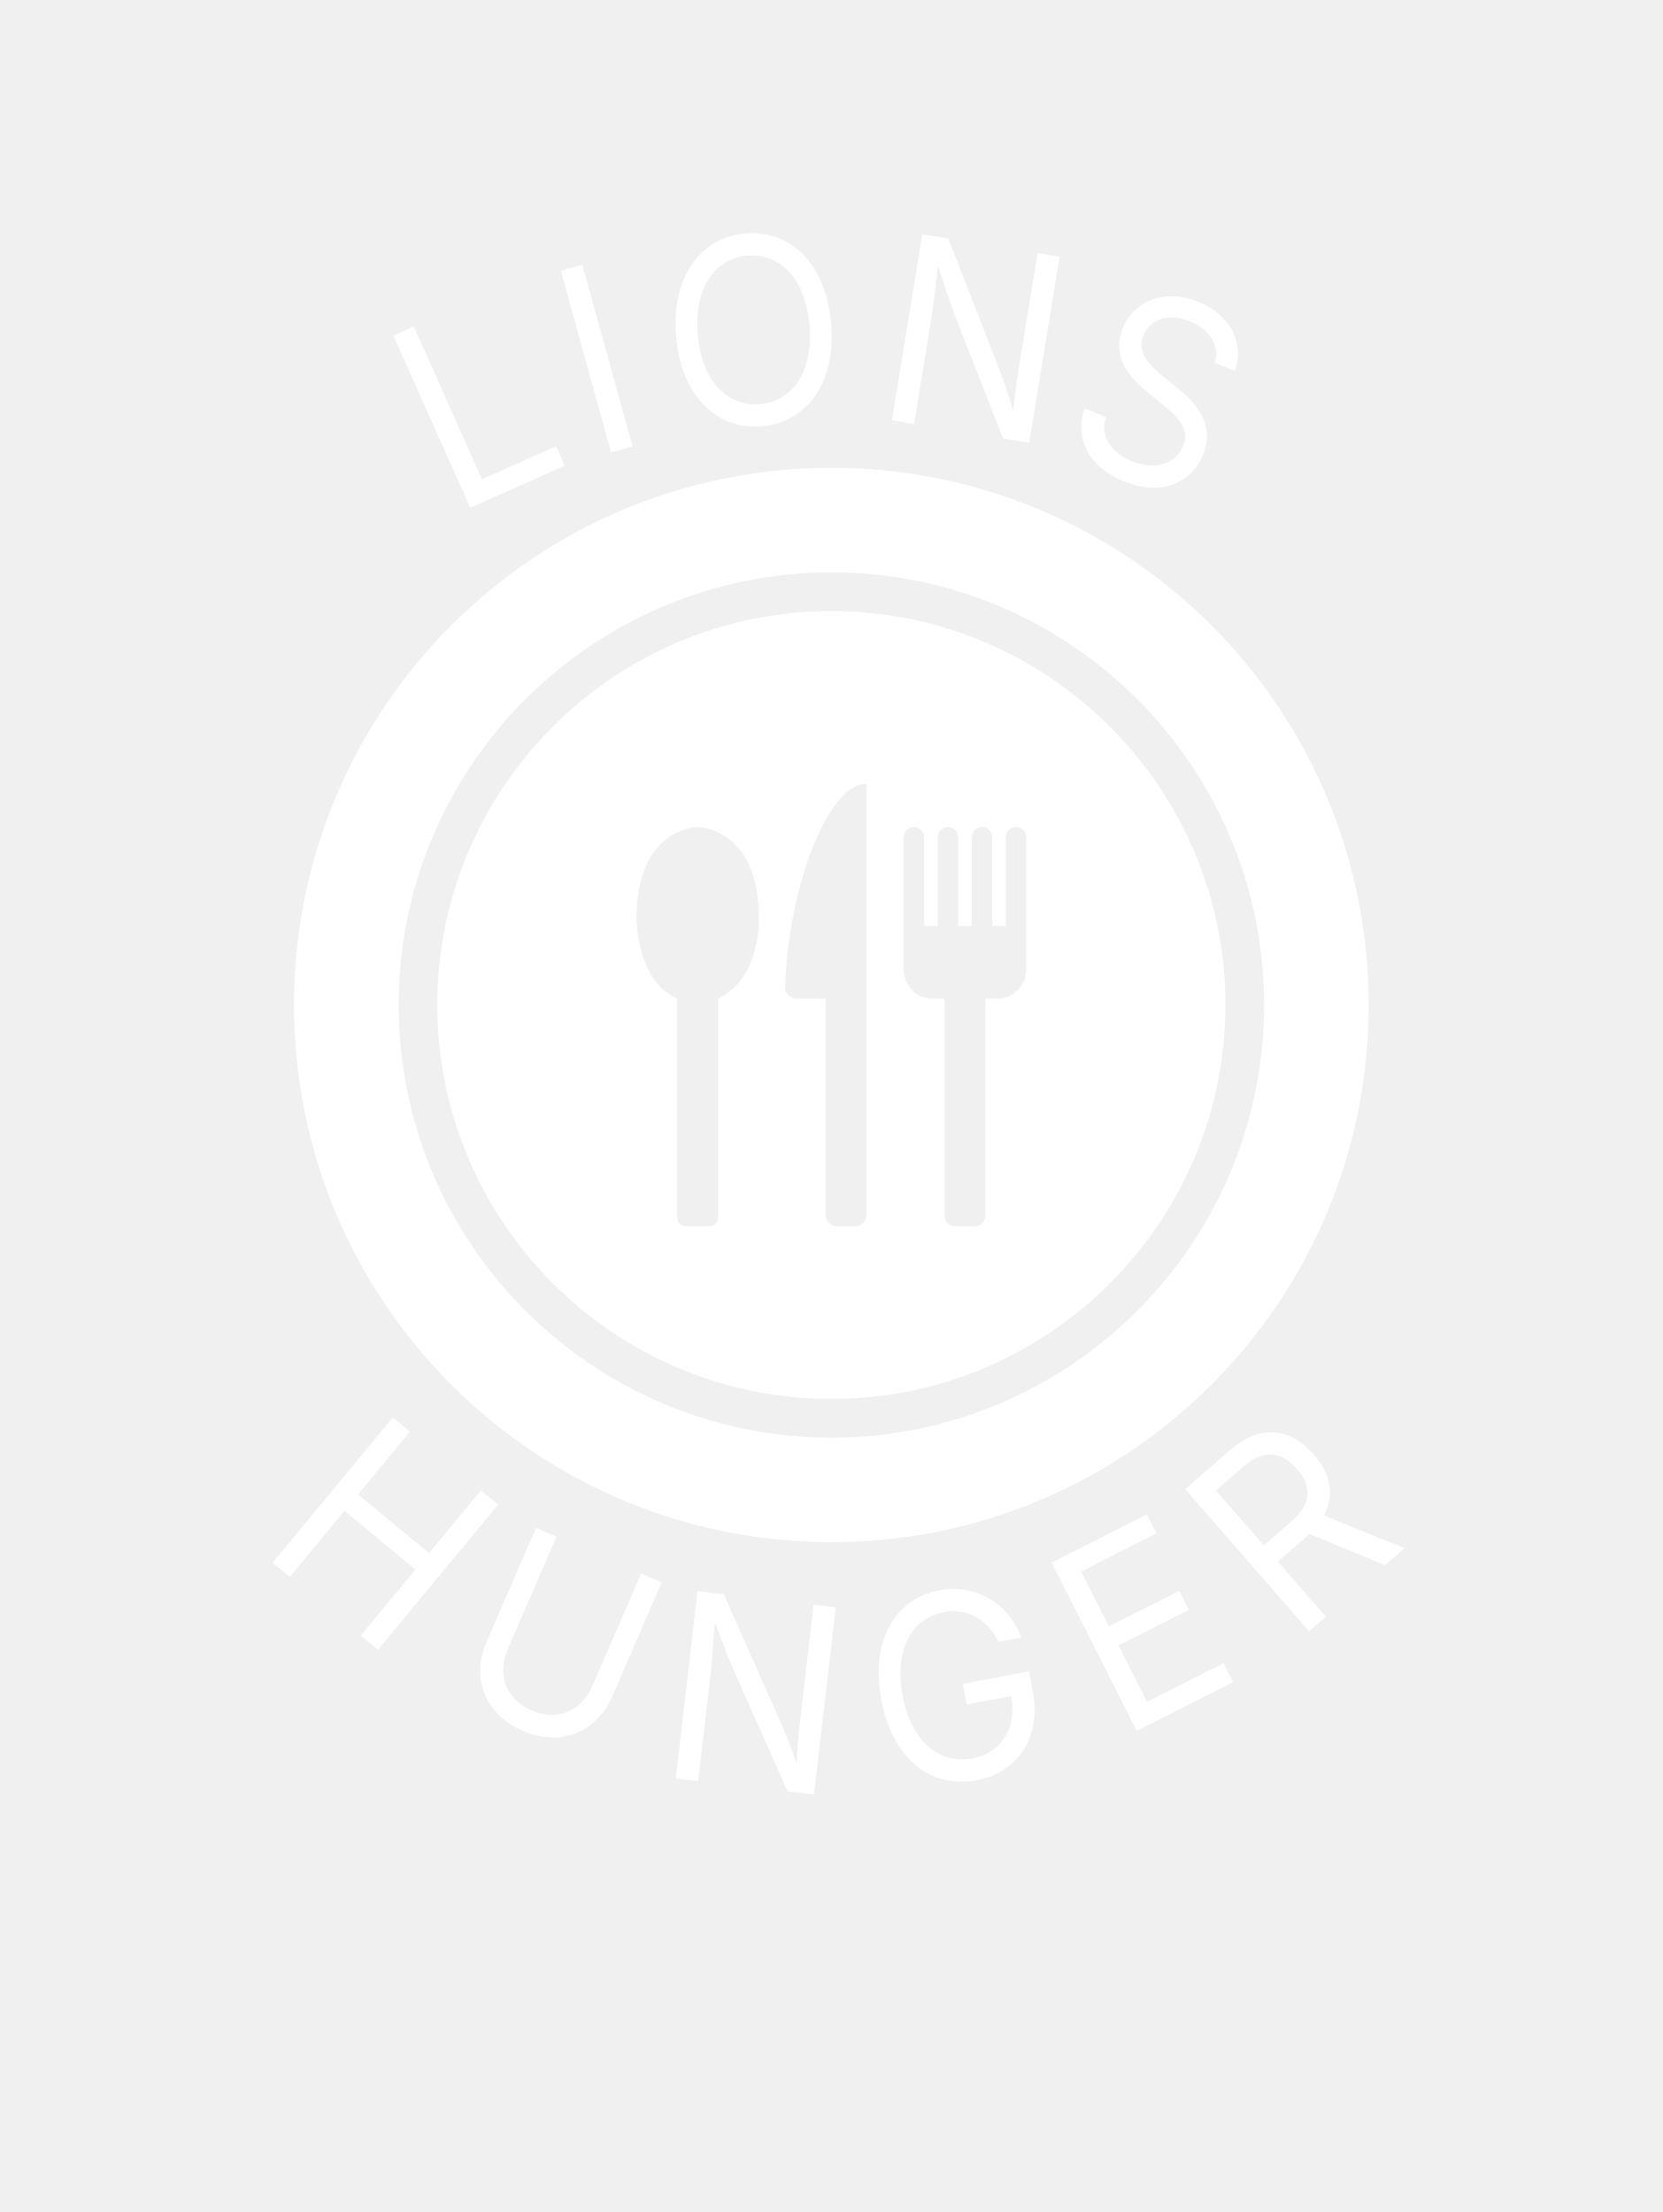
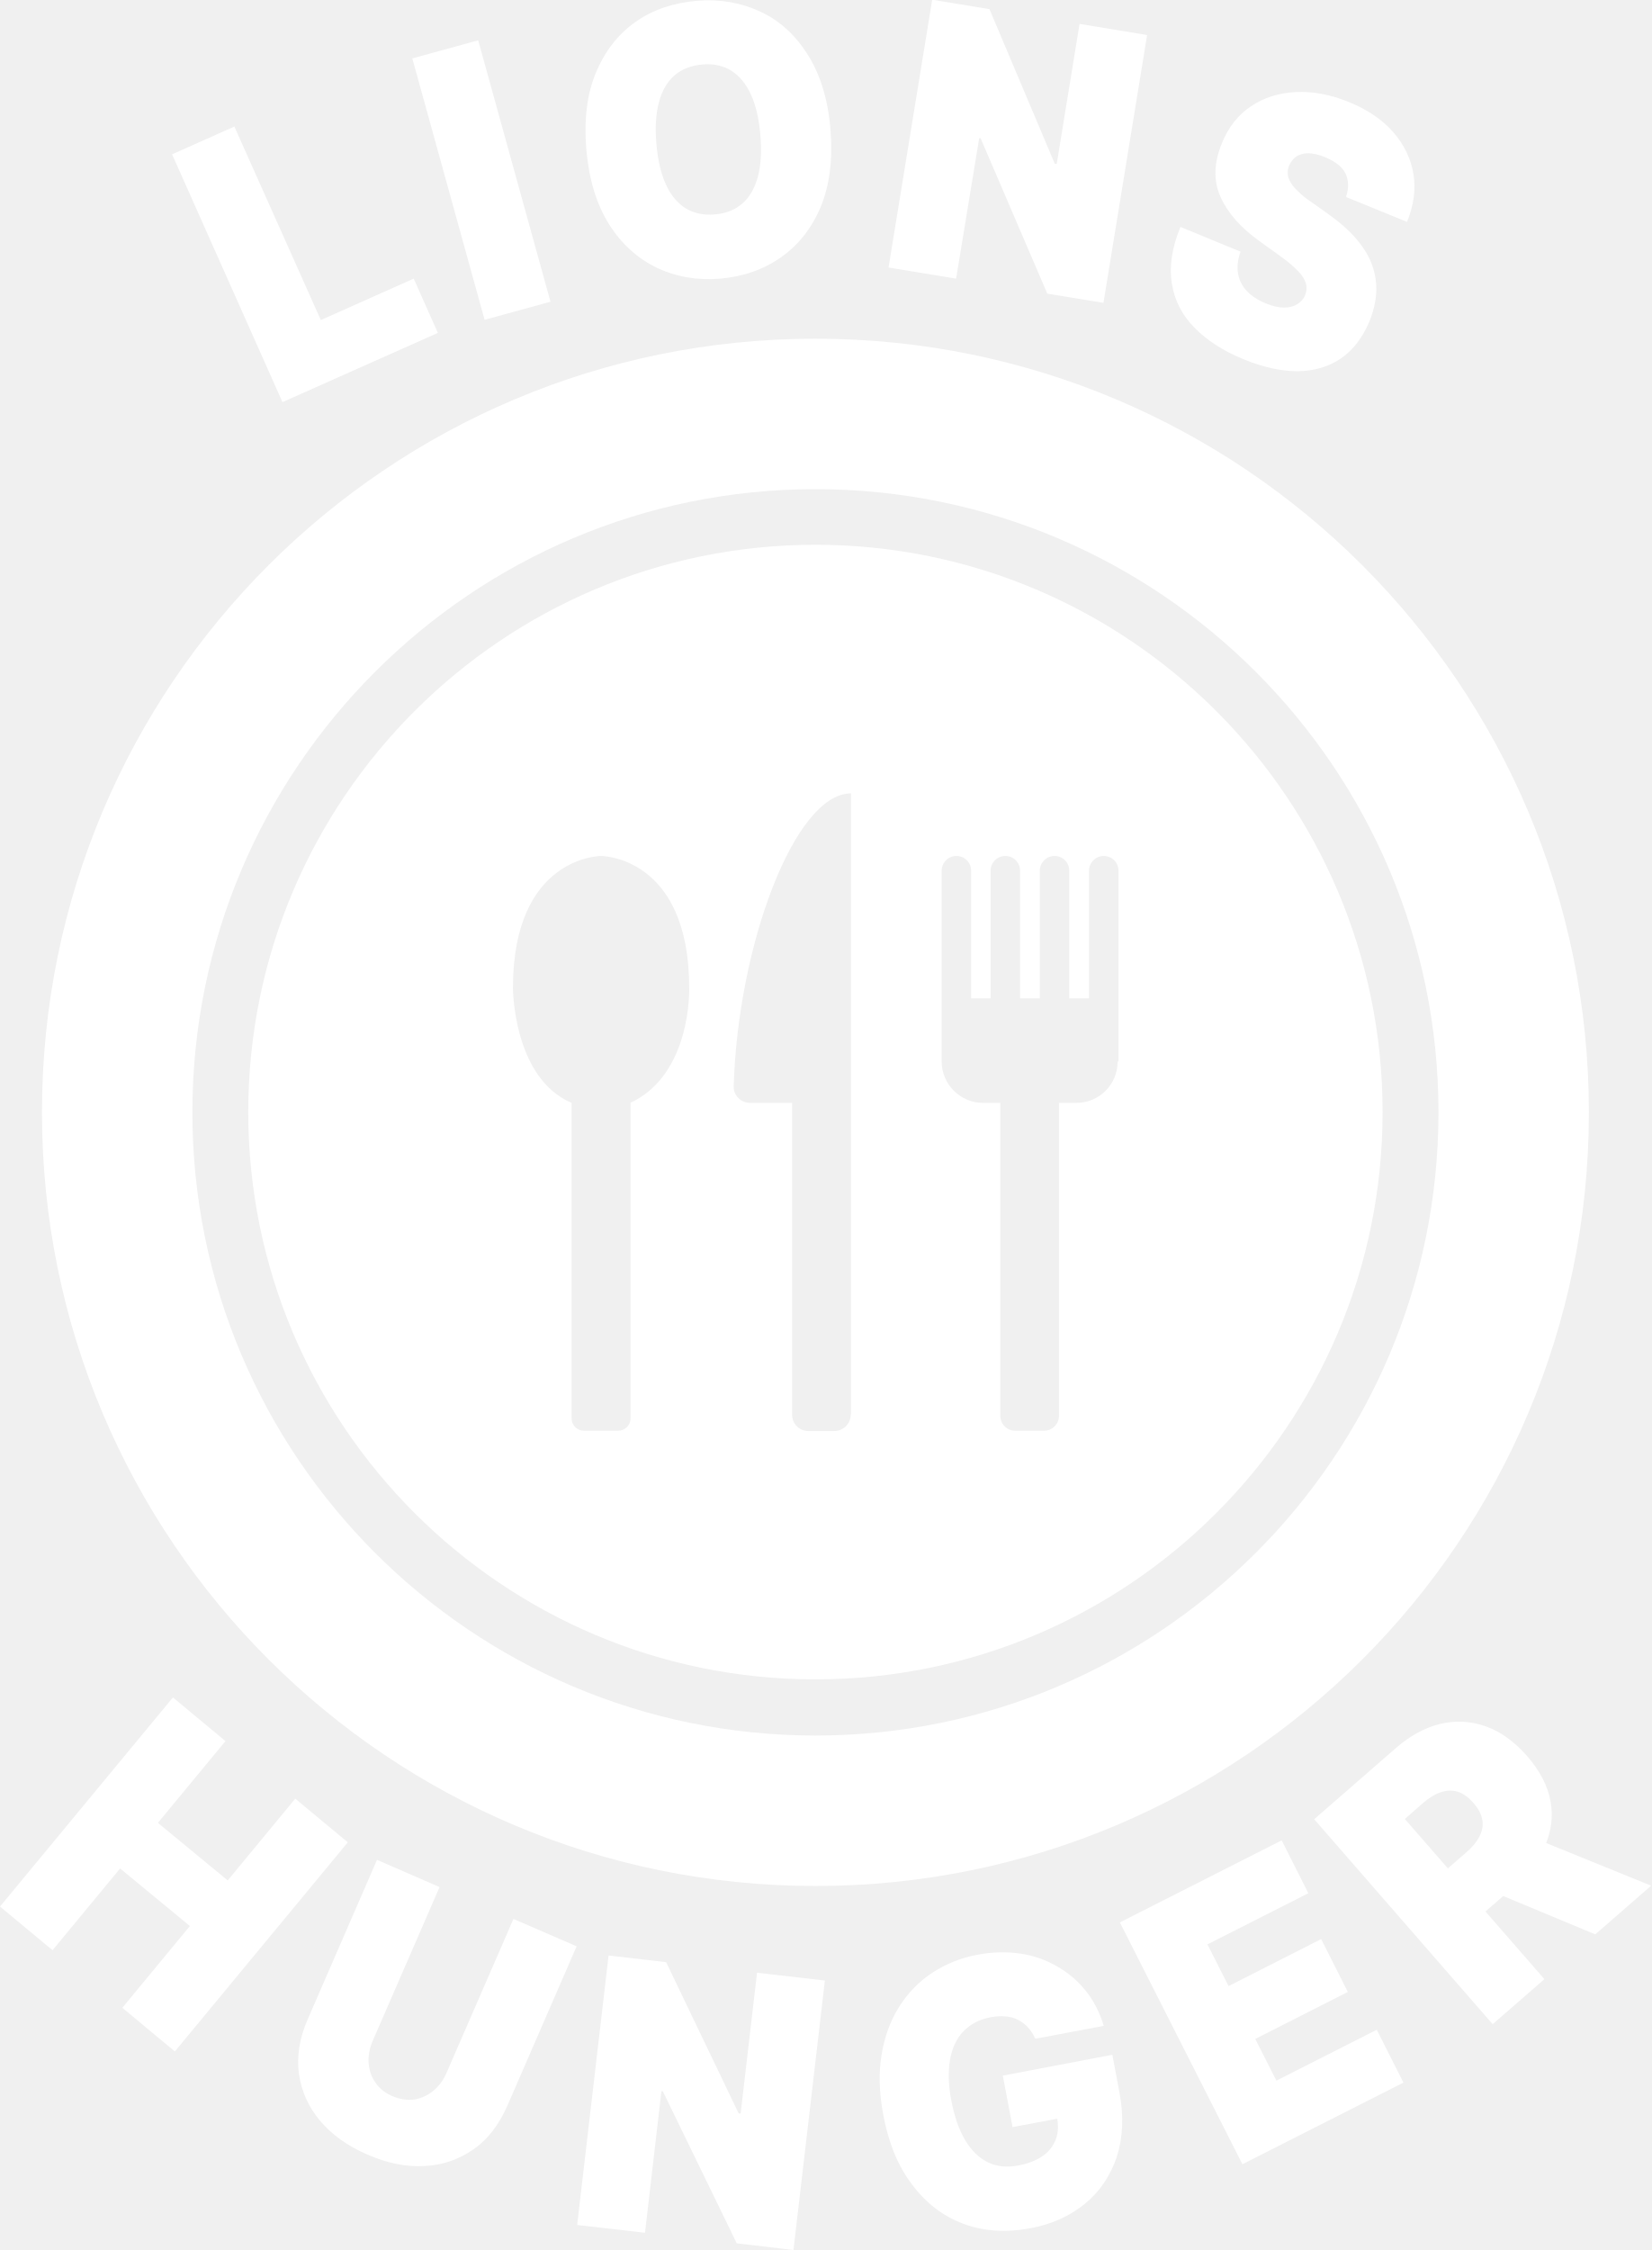
- <svg xmlns="http://www.w3.org/2000/svg" id="Layer_2" data-name="Layer 2" viewBox="0 0 257.65 342.87">
+ <svg xmlns="http://www.w3.org/2000/svg" id="Layer_2" viewBox="0 0 59.39 80.91">
  <defs>
-     <style>
-       .cls-1, .cls-2 {
-         fill: #fff;
-       }
- 
-       .cls-2 {
-         font-family: Inter-Black, Inter;
-         font-size: 40.15px;
-         font-variation-settings: 'wght' 900, 'slnt' 0;
-       }
-     </style>
+     <style>.cls-1{fill:#fff;}</style>
  </defs>
-   <g id="Layer_1-2" data-name="Layer 1">
+   <g id="Layer_1-2">
    <g>
-       <path class="cls-1" d="M128.83,72.52c-45.99,0-83.27,37.28-83.27,83.26s37.28,83.26,83.27,83.26,83.26-37.27,83.26-83.26-37.28-83.26-83.26-83.26Zm0,150.32c-36.98,0-67.06-30.08-67.06-67.06s30.08-67.06,67.06-67.06,67.06,30.08,67.06,67.06-30.09,67.06-67.06,67.06Z" />
-       <path class="cls-1" d="M128.83,94.72c-33.67,0-61.06,27.39-61.06,61.06s27.39,61.06,61.06,61.06,61.06-27.39,61.06-61.06-27.4-61.06-61.06-61.06Zm-17.56,60.06v33.96c0,.74-.6,1.34-1.34,1.34h-3.65c-.74,0-1.34-.6-1.34-1.34v-33.96c-6.31-2.68-6.31-12.36-6.31-12.36,0-14.22,9.49-14.22,9.49-14.22,0,0,9.49,0,9.49,14.22,0,0,.31,9.29-6.34,12.36Zm23.01,33.53c0,.98-.79,1.77-1.77,1.77h-2.79c-.97,0-1.76-.79-1.76-1.77v-33.53h-4.53c-.99,0-1.8-.81-1.77-1.8,.45-15.14,6.54-31.5,12.62-31.5v66.83Zm24.74-37.99c0,2.46-2,4.46-4.46,4.46h-1.87v33.66c0,.91-.73,1.64-1.63,1.64h-3.07c-.9,0-1.63-.73-1.63-1.63v-33.67h-1.86c-2.46,0-4.46-1.99-4.46-4.46v-20.54c0-.88,.71-1.58,1.58-1.58s1.58,.7,1.58,1.58v13.75h2.11v-13.75c0-.88,.71-1.58,1.58-1.58h.01c.87,0,1.58,.7,1.58,1.58v13.75h2.11v-13.75c0-.88,.71-1.58,1.58-1.58s1.58,.7,1.58,1.58v13.75h2.11v-13.75c0-.88,.71-1.58,1.58-1.58s1.58,.7,1.58,1.58v20.54Z" />
-       <text class="cls-2" transform="translate(39.71 240.14) rotate(39.59) scale(.93 1)">
-         <tspan x="0" y="0">H</tspan>
-       </text>
-       <text class="cls-2" transform="translate(68.43 262.33) rotate(23.44) scale(.93 1)">
-         <tspan x="0" y="0">U</tspan>
-       </text>
-       <text class="cls-2" transform="translate(101.46 275.29) rotate(6.63) scale(.93 1)">
-         <tspan x="0" y="0">N</tspan>
-       </text>
-       <text class="cls-2" transform="translate(137.09 278.24) rotate(-10.7) scale(.93 1)">
-         <tspan x="0" y="0">G</tspan>
-       </text>
-       <text class="cls-2" transform="translate(173.23 269.77) rotate(-26.87) scale(.93 1)">
-         <tspan x="0" y="0">E</tspan>
-       </text>
-       <text class="cls-2" transform="translate(200.38 255.02) rotate(-41.06) scale(.93 1)">
-         <tspan x="0" y="0">R</tspan>
-       </text>
-       <text class="cls-2" transform="translate(69.87 80.05) rotate(-24.04) scale(.93 1)">
-         <tspan x="0" y="0">L</tspan>
-       </text>
-       <text class="cls-2" transform="translate(91.52 70.99) rotate(-15.44) scale(.93 1)">
-         <tspan x="0" y="0">I</tspan>
-       </text>
-       <text class="cls-2" transform="translate(103.79 66.9) rotate(-4.86) scale(.93 1)">
-         <tspan x="0" y="0">O</tspan>
-       </text>
-       <text class="cls-2" transform="translate(134.97 64.62) rotate(9.27) scale(.93 1)">
-         <tspan x="0" y="0">N</tspan>
-       </text>
-       <text class="cls-2" transform="translate(163.21 69.55) rotate(22.33) scale(.93 1)">
-         <tspan x="0" y="0">S</tspan>
-       </text>
+       <path class="cls-1" d="m29.33,19.59c-11.25,0-20.4,9.15-20.4,20.4s9.15,20.4,20.4,20.4,20.4-9.15,20.4-20.4-9.15-20.4-20.4-20.4Zm-6.65,20.07v11.35c0,.24-.2.44-.45.44h-1.22c-.25,0-.45-.2-.45-.44v-11.35c-2.11-.9-2.11-4.13-2.11-4.13,0-4.75,3.17-4.75,3.17-4.75,0,0,3.17,0,3.17,4.75,0,0,.1,3.1-2.12,4.13Zm7.92,11.21c0,.32-.26.59-.59.59h-.93c-.33,0-.59-.26-.59-.59v-11.21h-1.51c-.33,0-.6-.27-.59-.6.15-5.06,2.19-10.53,4.22-10.53v22.33Zm9.6-12.7c0,.83-.66,1.49-1.49,1.49h-.62v11.25c0,.3-.24.54-.54.54h-1.03c-.3,0-.54-.24-.54-.54v-11.25h-.62c-.82,0-1.49-.67-1.49-1.49v-6.86c0-.29.24-.53.53-.53h0c.29,0,.53.23.53.53v4.59h.7v-4.59c0-.29.24-.53.53-.53h0c.29,0,.53.23.53.53v4.59h.71v-4.59c0-.29.24-.53.53-.53s.53.23.53.53v4.59h.71v-4.59c0-.29.24-.53.53-.53s.53.23.53.53v6.86Z" />
+       <path class="cls-1" d="m29.33,12.18C13.96,12.18,1.51,24.63,1.51,40s12.46,27.82,27.82,27.82,27.82-12.45,27.82-27.82-12.46-27.82-27.82-27.82Zm0,50.23c-12.36,0-22.41-10.05-22.41-22.41s10.05-22.41,22.41-22.41,22.41,10.05,22.41,22.41-10.05,22.41-22.41,22.41Z" />
+       <g>
+         <path class="cls-1" d="m0,68.56l6.22-7.52,1.89,1.57-2.43,2.94,2.51,2.07,2.43-2.94,1.89,1.57-6.22,7.52-1.89-1.57,2.43-2.94-2.51-2.07-2.43,2.94-1.89-1.57Z" />
+         <path class="cls-1" d="m18.48,69.01l2.26.98-2.49,5.73c-.3.68-.7,1.21-1.22,1.57s-1.1.57-1.76.6c-.66.04-1.34-.1-2.05-.41-.72-.31-1.29-.72-1.71-1.22-.42-.5-.67-1.07-.76-1.69-.08-.63.02-1.28.32-1.96l2.49-5.73,2.25.98-2.4,5.52c-.12.28-.17.55-.15.81.02.27.1.5.25.71.15.21.35.37.61.48.26.11.52.15.77.12.25-.04.48-.14.69-.31.21-.17.37-.39.49-.67l2.4-5.52Z" />
+         <path class="cls-1" d="m29.67,71.22l-1.13,9.69-2.04-.24-2.66-5.47h-.05s-.59,5.09-.59,5.09l-2.44-.28,1.13-9.69,2.07.24,2.61,5.44h.07s.59-5.06.59-5.06l2.44.28Z" />
+         <path class="cls-1" d="m37.23,73.3c-.07-.16-.16-.29-.26-.4-.1-.11-.23-.2-.36-.27s-.29-.11-.45-.12c-.17-.02-.34,0-.53.03-.41.08-.73.25-.98.51s-.41.61-.48,1.03c-.07.42-.06.91.05,1.47.11.56.27,1.03.49,1.4s.49.64.81.8c.32.16.69.2,1.11.12.37-.07.66-.19.89-.35.22-.16.37-.36.46-.6s.09-.5.04-.78l.43-.03-2.03.38-.35-1.85,3.94-.75.25,1.33c.17.87.13,1.65-.09,2.34-.23.68-.61,1.25-1.15,1.69s-1.2.74-1.97.88c-.87.16-1.66.11-2.39-.16-.73-.27-1.35-.74-1.85-1.41-.51-.66-.85-1.5-1.04-2.51-.15-.79-.17-1.52-.06-2.17.11-.65.32-1.23.64-1.73.32-.5.72-.91,1.2-1.22s1.02-.53,1.62-.64c.53-.1,1.03-.11,1.52-.04s.93.23,1.33.46c.4.23.75.52,1.04.89.29.36.5.78.64,1.25l-2.44.46Z" />
+         <path class="cls-1" d="m44.69,77.83l-4.41-8.7,5.82-2.95.96,1.9-3.63,1.84.76,1.5,3.33-1.69.96,1.9-3.33,1.69.76,1.5,3.61-1.83.96,1.9-5.8,2.94Z" />
+         <path class="cls-1" d="m53.68,72.78l-6.41-7.36,2.95-2.57c.51-.44,1.04-.73,1.59-.86.55-.13,1.1-.1,1.63.09.54.19,1.03.55,1.49,1.07.46.53.74,1.07.84,1.62.1.55.03,1.09-.2,1.61-.23.52-.6,1.01-1.12,1.47l-1.76,1.53-1.35-1.55,1.39-1.21c.22-.19.38-.38.48-.57.1-.19.14-.39.11-.59-.03-.2-.13-.41-.32-.62-.18-.21-.37-.35-.57-.41s-.4-.05-.61.02c-.21.07-.42.2-.64.39l-.65.57,5.02,5.76-1.85,1.61Zm1.06-6.86l4.65,1.89-2.01,1.75-4.61-1.92,1.97-1.72Z" />
+       </g>
+       <g>
+         <path class="cls-1" d="m10.16,14.46l-3.97-8.91,2.24-1,3.11,6.96,3.34-1.49.87,1.95-5.59,2.49Z" />
+         <path class="cls-1" d="m17.2,1.45l2.6,9.4-2.37.65-2.6-9.4,2.37-.65Z" />
+         <path class="cls-1" d="m29.87,4.65c.09,1.08-.03,2.01-.35,2.79-.33.78-.81,1.38-1.44,1.82-.63.44-1.36.69-2.17.76-.82.07-1.58-.06-2.28-.39-.69-.33-1.27-.85-1.72-1.56-.45-.71-.72-1.6-.82-2.68-.09-1.08.02-2.01.35-2.79.33-.78.8-1.38,1.43-1.82S24.24.1,25.06.03c.82-.07,1.57.06,2.27.38s1.27.84,1.72,1.55c.45.71.73,1.6.82,2.69Zm-2.52.21c-.05-.58-.16-1.07-.34-1.46s-.41-.67-.71-.86c-.29-.18-.65-.26-1.05-.22s-.74.17-1,.4c-.26.23-.44.55-.55.96-.11.41-.14.91-.09,1.49.05.58.16,1.07.34,1.46.18.39.41.67.71.86.3.18.65.26,1.05.22.41-.03.74-.17,1-.4.26-.23.44-.55.55-.96s.14-.91.09-1.49Z" />
+         <path class="cls-1" d="m41.26,1.26l-1.57,9.63-2.02-.33-2.4-5.59h-.05s-.83,5.05-.83,5.05l-2.43-.4,1.57-9.63,2.06.34,2.35,5.56h.07s.82-5.03.82-5.03l2.43.4Z" />
+         <path class="cls-1" d="m48.42,7.06c.1-.3.09-.57-.02-.81-.11-.24-.35-.43-.72-.59-.23-.1-.44-.14-.61-.15-.17,0-.32.04-.43.11s-.2.18-.26.31c-.05.11-.07.21-.06.32,0,.1.04.21.11.32.06.11.16.22.28.33.12.12.27.24.45.36l.62.44c.42.3.76.6,1.02.91.26.31.45.62.56.94.11.32.16.65.14.98-.02.33-.1.67-.24,1.02-.25.59-.59,1.04-1.03,1.34-.44.3-.96.45-1.55.46-.59,0-1.24-.14-1.95-.43-.73-.3-1.32-.68-1.76-1.13-.45-.45-.72-.98-.82-1.59-.1-.61,0-1.29.31-2.04l2.16.89c-.1.28-.13.54-.09.78s.14.44.31.63c.17.18.4.33.69.45.24.1.46.15.65.15.19,0,.35-.04.48-.12.13-.08.23-.19.29-.34.05-.14.06-.28.02-.41-.04-.14-.13-.29-.28-.44-.15-.16-.36-.34-.64-.54l-.75-.54c-.67-.48-1.14-1.01-1.4-1.59-.26-.58-.24-1.23.05-1.93.23-.57.58-1.02,1.05-1.33.46-.31,1-.48,1.61-.51.61-.03,1.25.09,1.91.36.68.28,1.21.64,1.6,1.09.39.45.63.95.72,1.5.09.55.01,1.12-.23,1.72l-2.18-.89Z" />
+       </g>
    </g>
  </g>
</svg>
